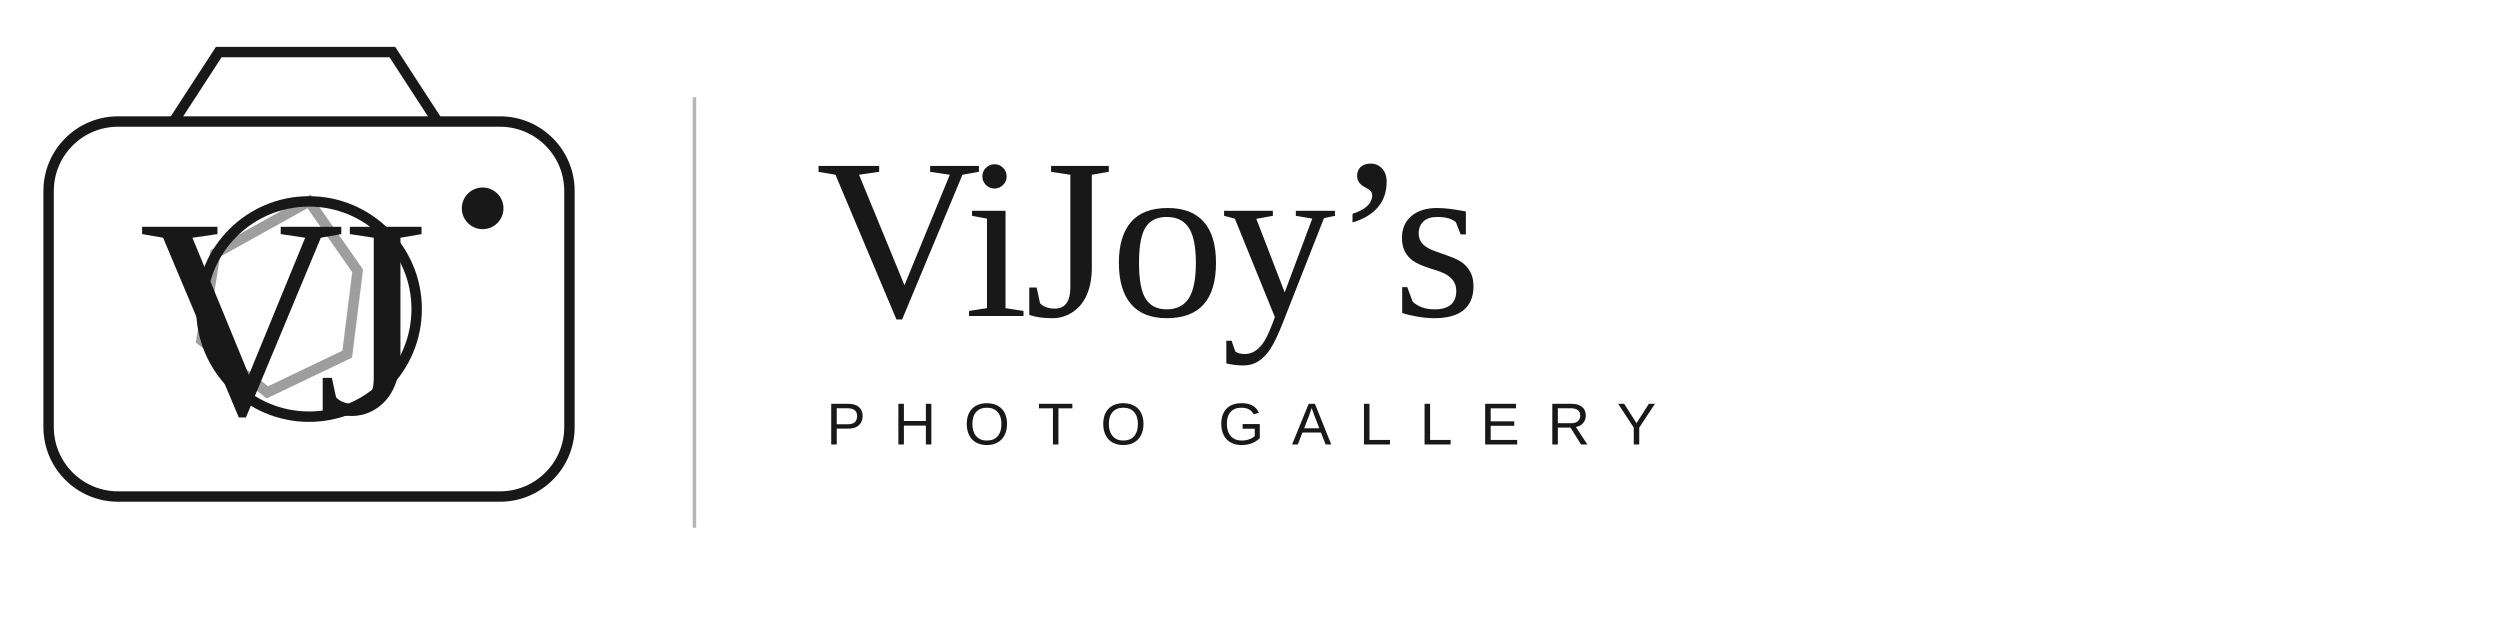
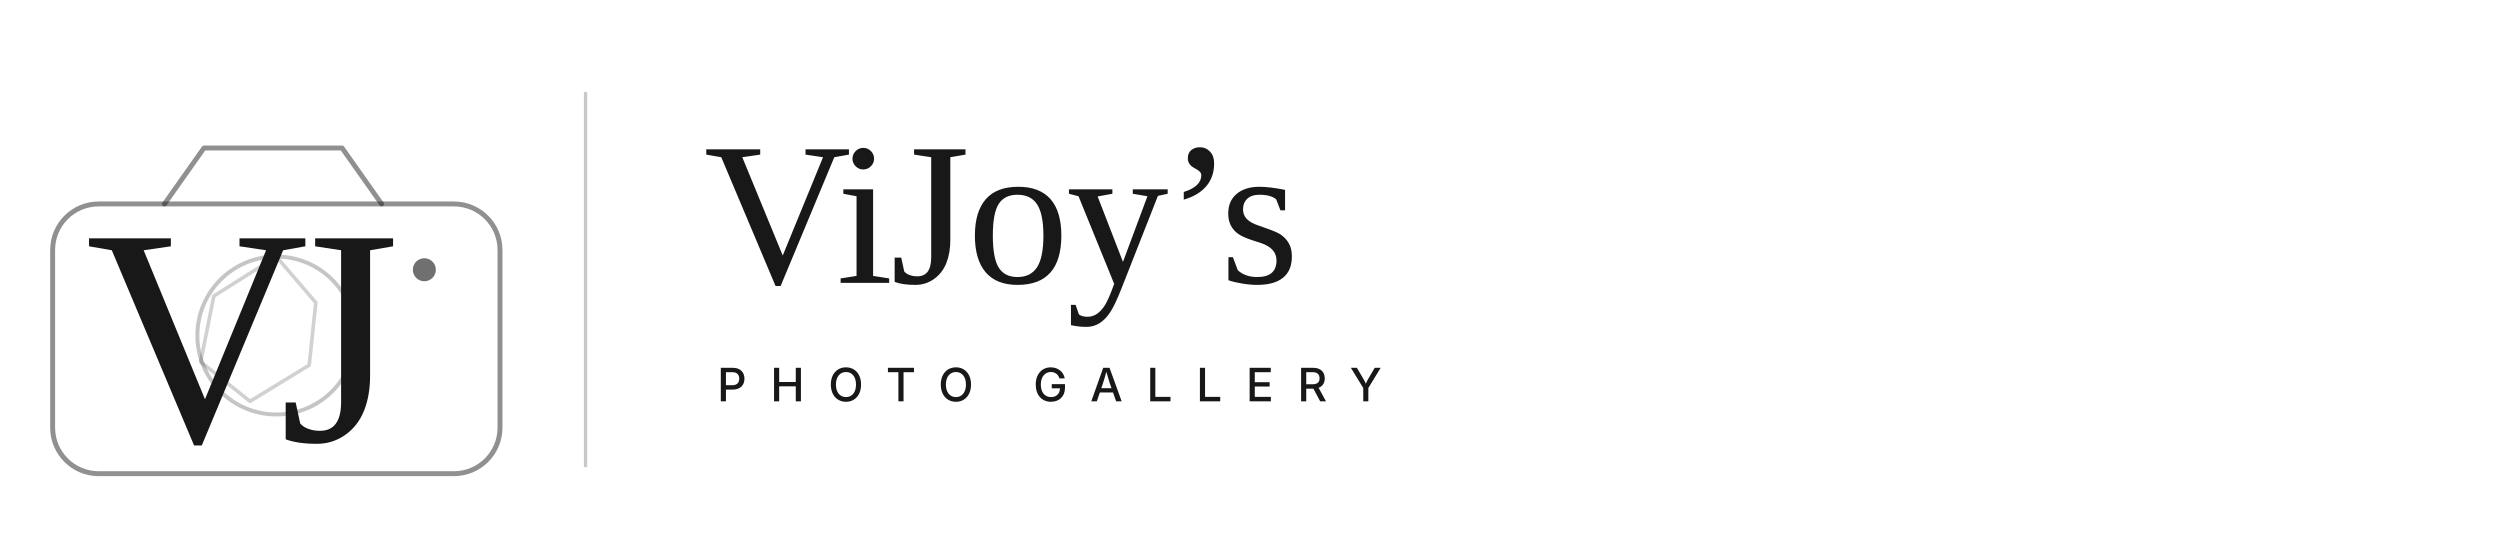
- <svg xmlns="http://www.w3.org/2000/svg" viewBox="0 0 720 180" role="img" aria-labelledby="title desc">
-   <g fill="none" stroke="#181818" stroke-width="3">
-     <rect x="14" y="35" width="150" height="108" rx="20" />
-     <path d="M50 35l13-20h50l13 20" />
-     <circle cx="139" cy="60" r="6" fill="#181818" stroke="none" />
-     <circle cx="89" cy="89" r="31" />
-     <path d="M89 58l14 20-3 24-23 11-19-15 4-25z" opacity=".42" />
+ <svg xmlns="http://www.w3.org/2000/svg" viewBox="0 0 760 170" role="img" aria-labelledby="title desc">
+   <g transform="translate(8 10)">
+     <g fill="none" stroke="#181818" stroke-linecap="round" stroke-linejoin="round">
+       <path d="M22 52h108a14 14 0 0 1 14 14v54a14 14 0 0 1-14 14H22A14 14 0 0 1 8 120V66a14 14 0 0 1 14-14Z" stroke-width="1.5" opacity=".48" />
+       <path d="M42 52 54 35h42l12 17" stroke-width="1.5" opacity=".48" />
+       <circle cx="121" cy="72" r="3.5" fill="#181818" stroke="none" opacity=".62" />
+       <circle cx="76" cy="92" r="24" stroke-width="1.2" opacity=".25" />
+       <path d="M76 68 88 82 86 101 68 112 53 100 57 80Z" stroke-width="1.1" opacity=".2" />
+     </g>
+     <text x="18" y="124" fill="#181818" font-family="'Cormorant Garamond', Georgia, 'Times New Roman', serif" font-size="94" font-weight="500" letter-spacing="-9">VJ</text>
  </g>
-   <text x="40" y="119" fill="#181818" font-family="Georgia, 'Times New Roman', serif" font-size="82" letter-spacing="-8">VJ</text>
-   <line x1="200" y1="28" x2="200" y2="152" stroke="#181818" stroke-width="1" opacity=".32" />
-   <text x="235" y="91" fill="#181818" font-family="Georgia, 'Times New Roman', serif" font-size="66" letter-spacing="-1">ViJoy’s</text>
-   <text x="238" y="128" fill="#181818" font-family="Arial, Helvetica, sans-serif" font-size="17" letter-spacing="8">PHOTO GALLERY</text>
+   <line x1="178" y1="28" x2="178" y2="142" stroke="#181818" stroke-width="1" opacity=".24" />
+   <text x="214" y="86" fill="#181818" font-family="'Cormorant Garamond', Georgia, 'Times New Roman', serif" font-size="62" font-weight="500" letter-spacing="-.8">ViJoy’s</text>
+   <text x="218" y="122" fill="#181818" font-family="Inter, Arial, Helvetica, sans-serif" font-size="14" font-weight="500" letter-spacing="7.2">PHOTO GALLERY</text>
</svg>
